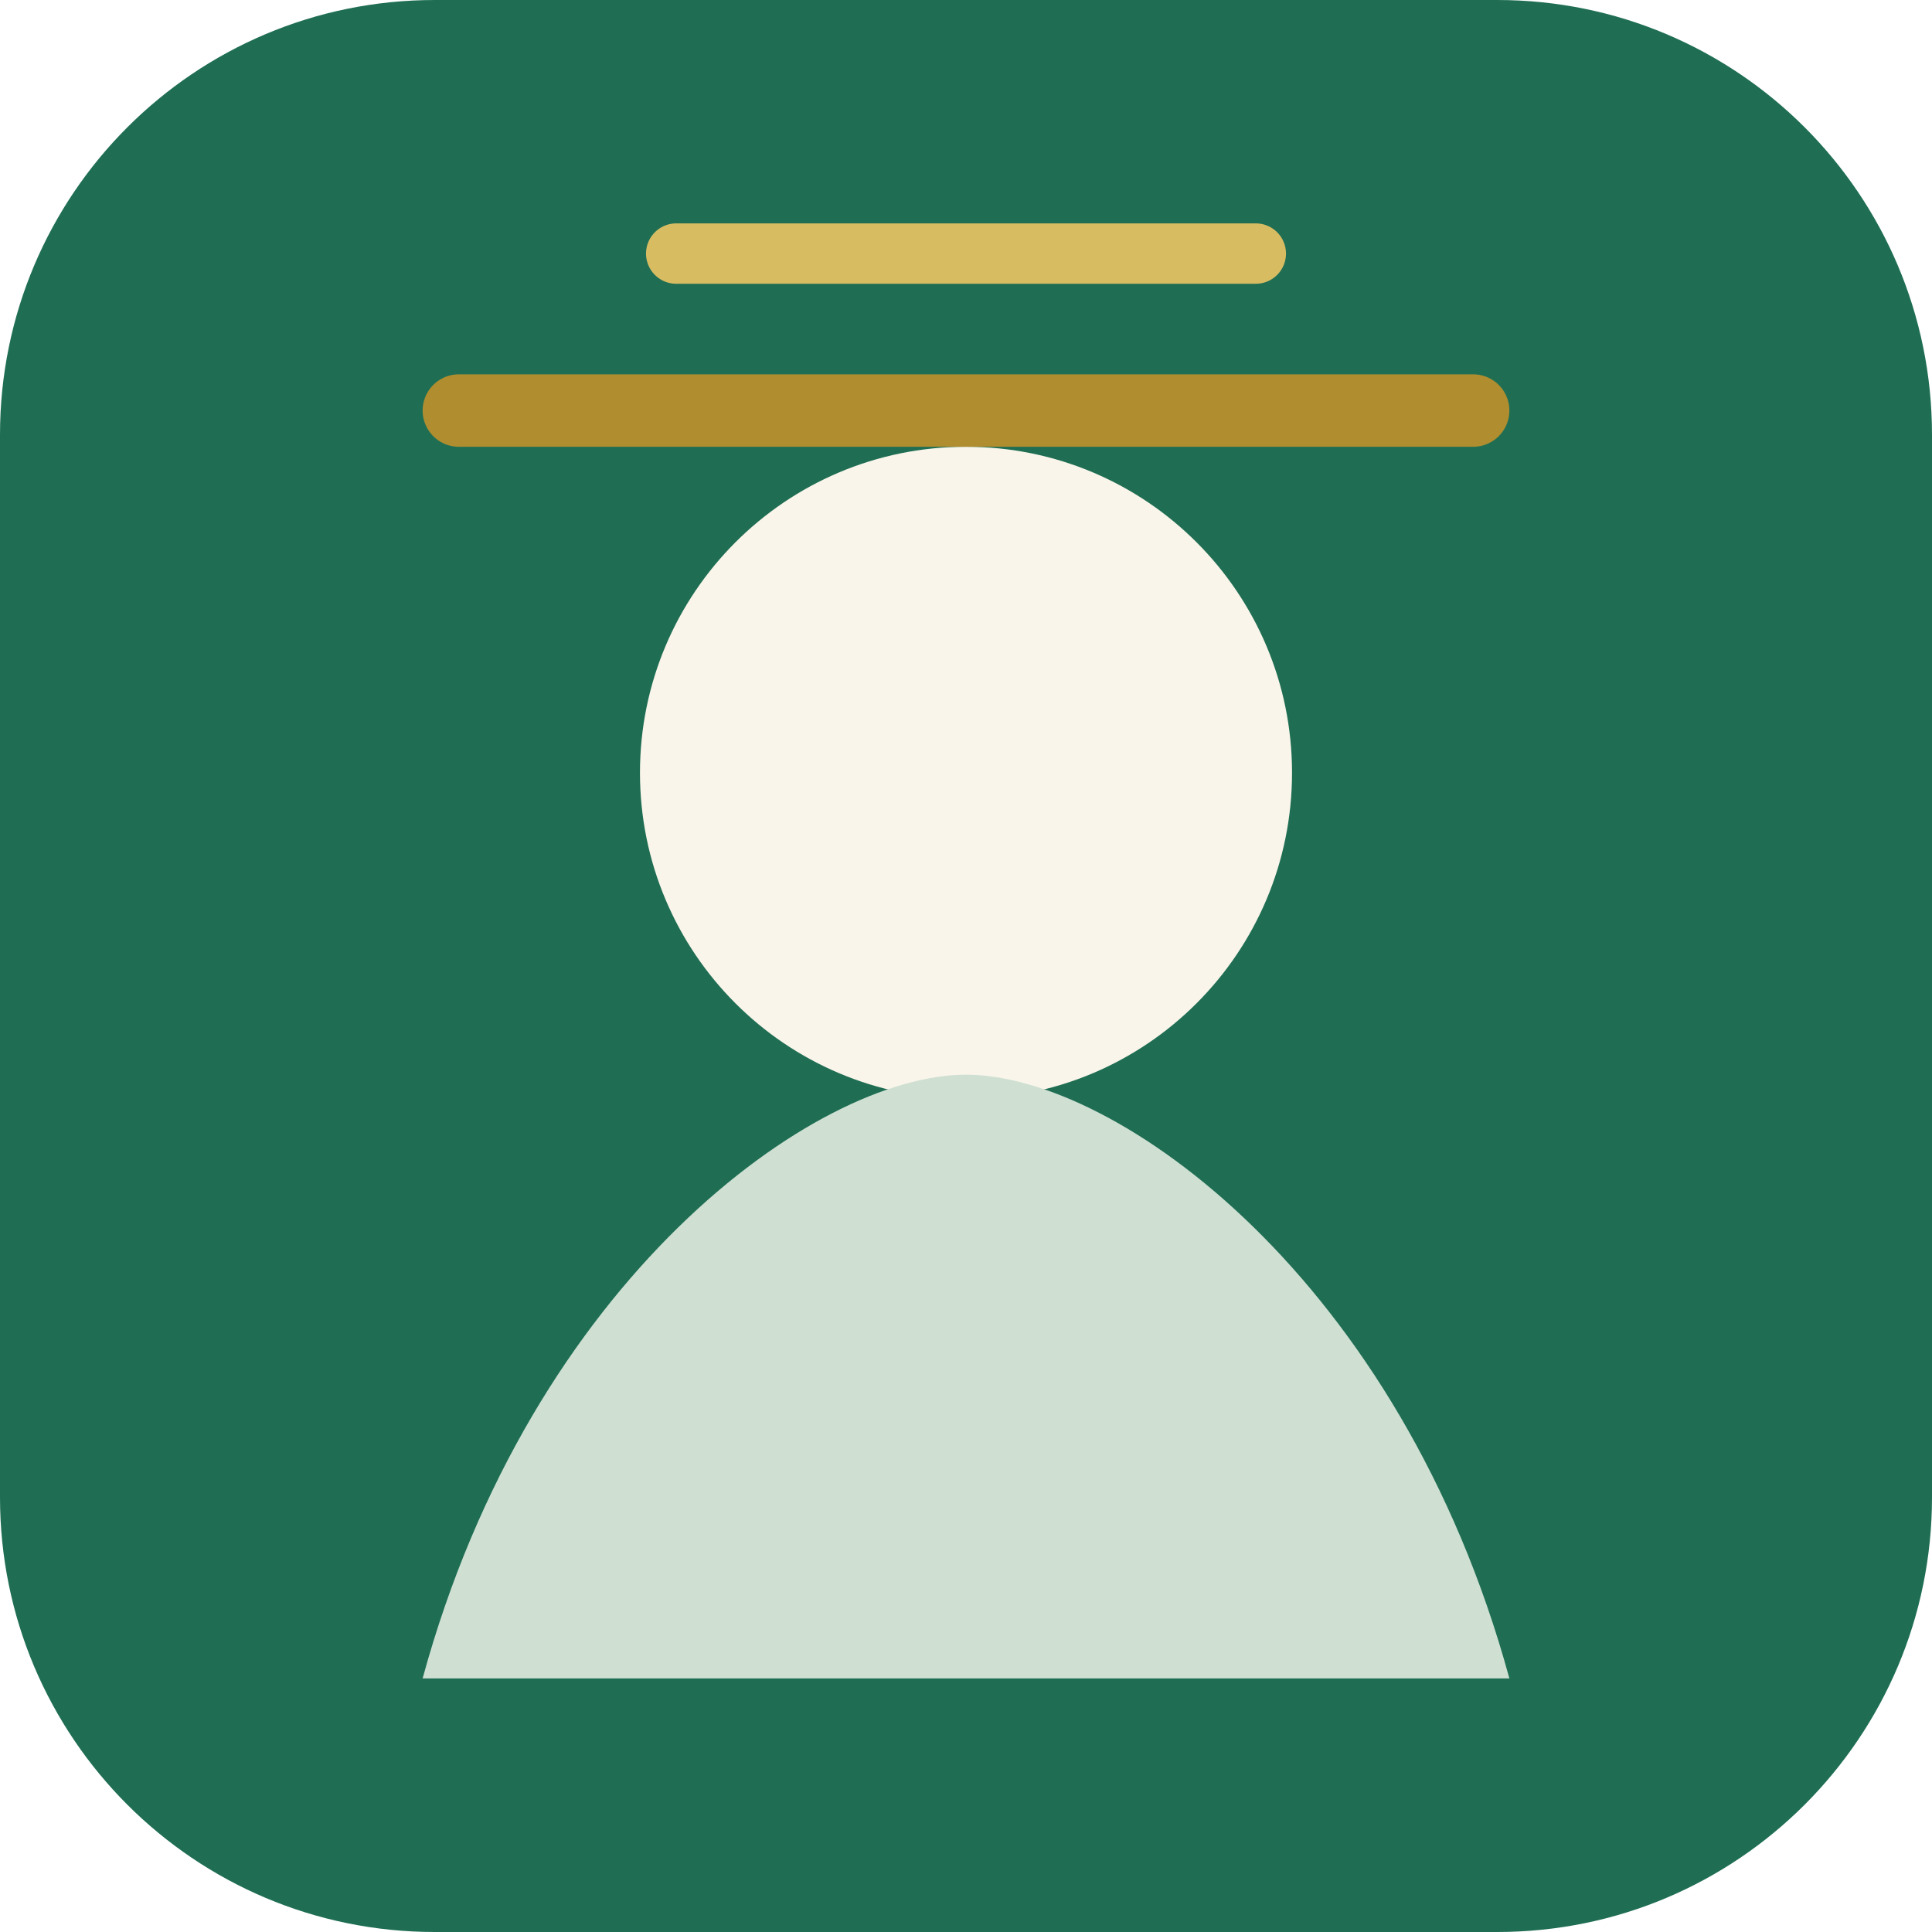
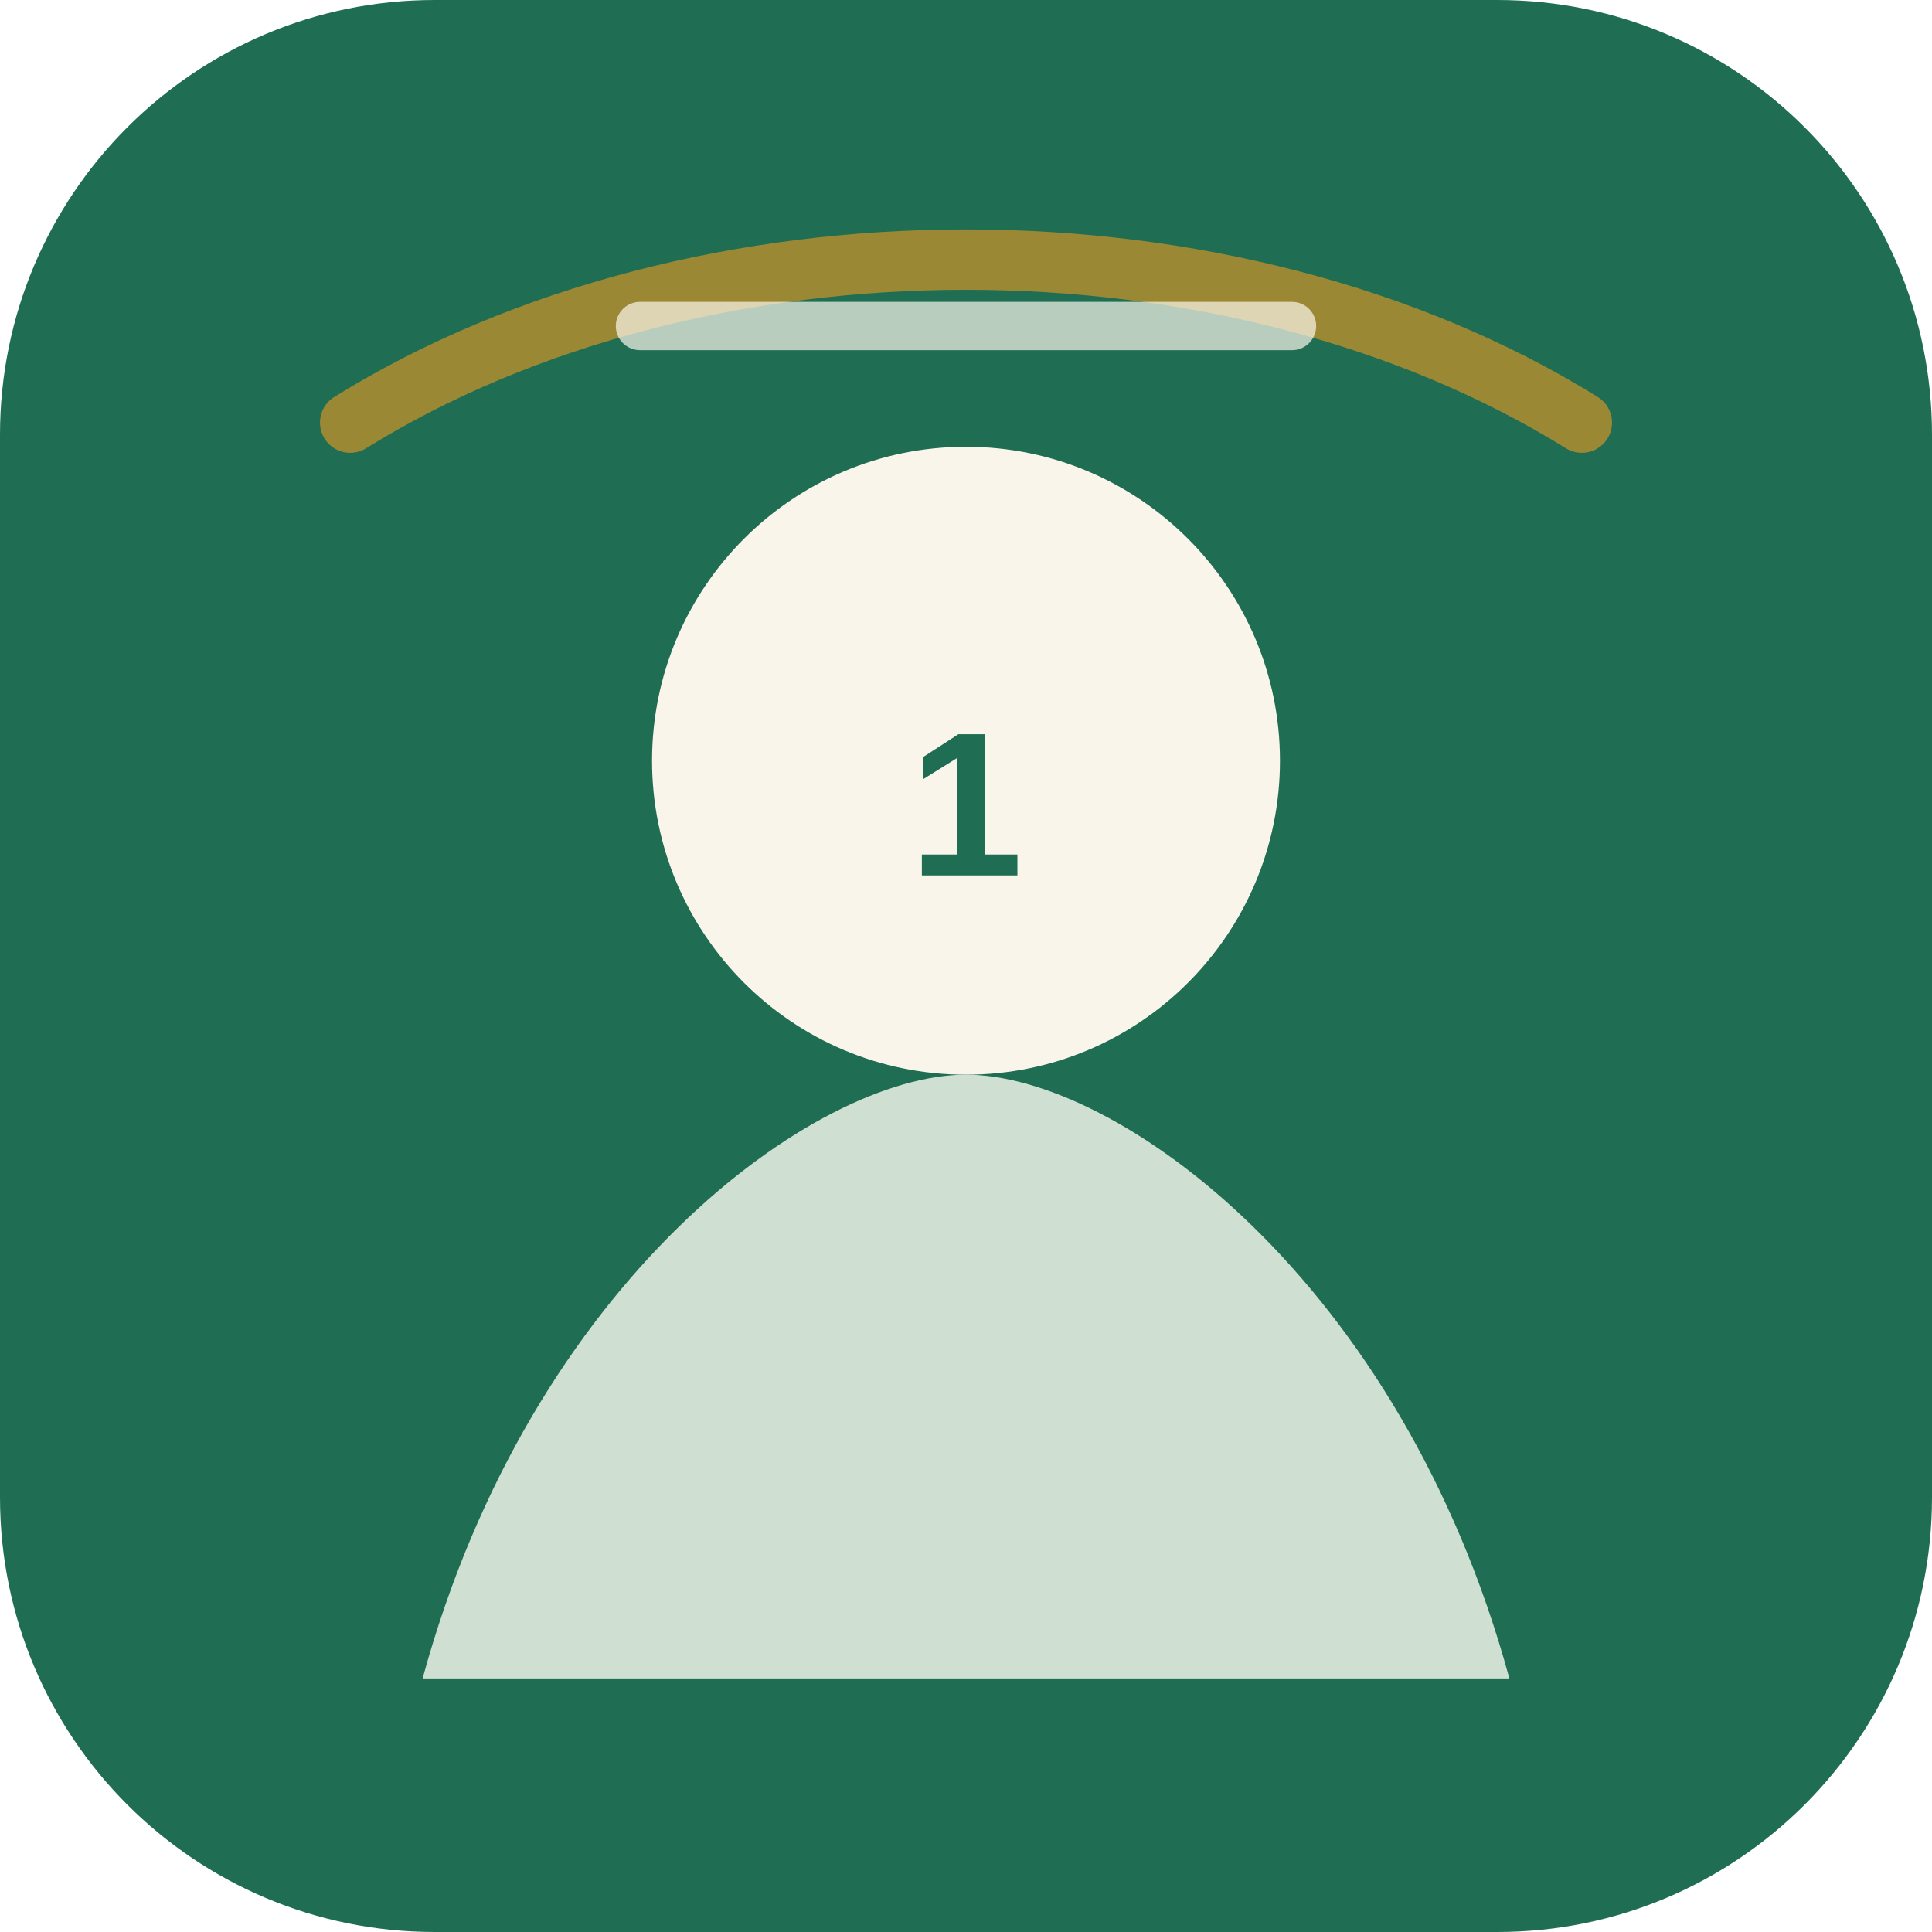
<svg xmlns="http://www.w3.org/2000/svg" viewBox="0 0 320 320">
  <rect width="320" height="320" rx="72" fill="#1F6E54" />
-   <circle cx="160" cy="128" r="54" fill="#FAF5EA" />
+   <path d="M58 70c58-36 146-36 204 0" fill="none" stroke="#B08D2E" stroke-width="10" stroke-linecap="round" opacity=".85" />
+   <circle cx="160" cy="126" r="52" fill="#FAF5EA" />
  <path d="M70 278c18-66 65-100 90-100s72 34 90 100" fill="#CFE0D3" />
-   <path d="M76 68h168" stroke="#B08D2E" stroke-width="12" stroke-linecap="round" />
-   <path d="M112 42h96" stroke="#D8BC62" stroke-width="10" stroke-linecap="round" />
+   <path d="M106 54h108" stroke="#FAF5EA" stroke-width="8" stroke-linecap="round" opacity=".7" />
+   <text x="160" y="145" text-anchor="middle" font-family="Arial" font-size="34" font-weight="700" fill="#1F6E54">1</text>
</svg>
